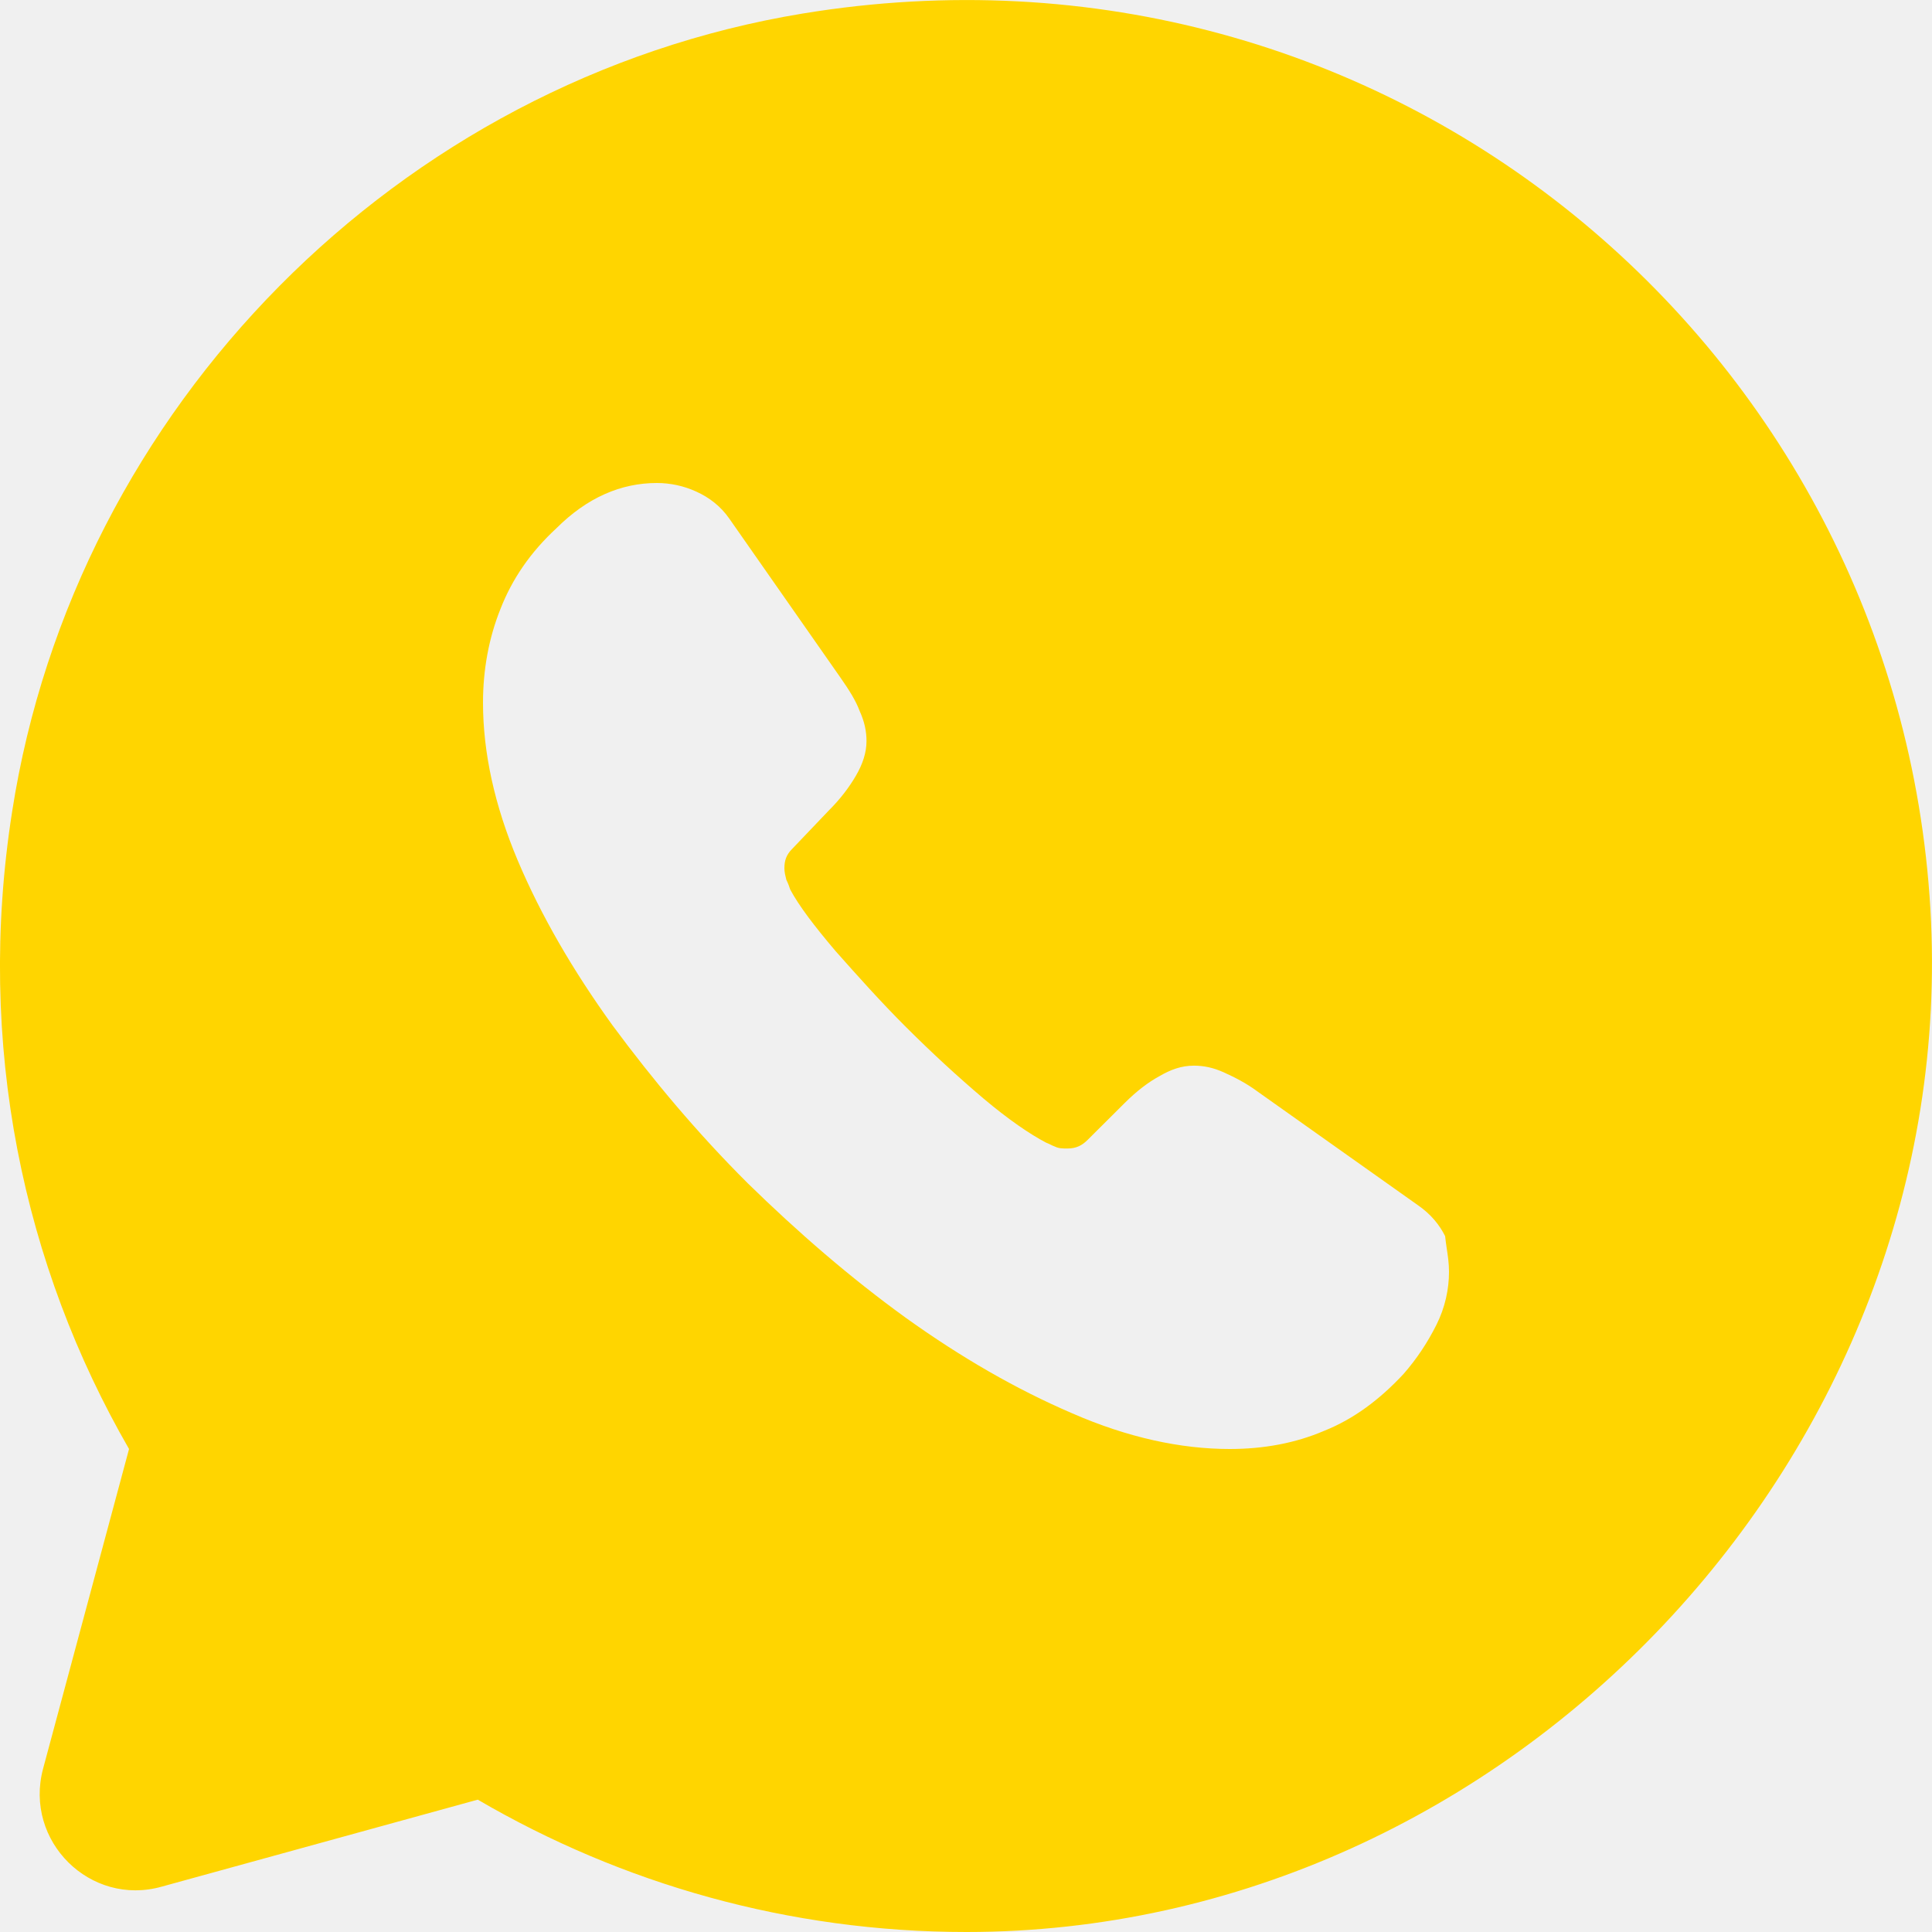
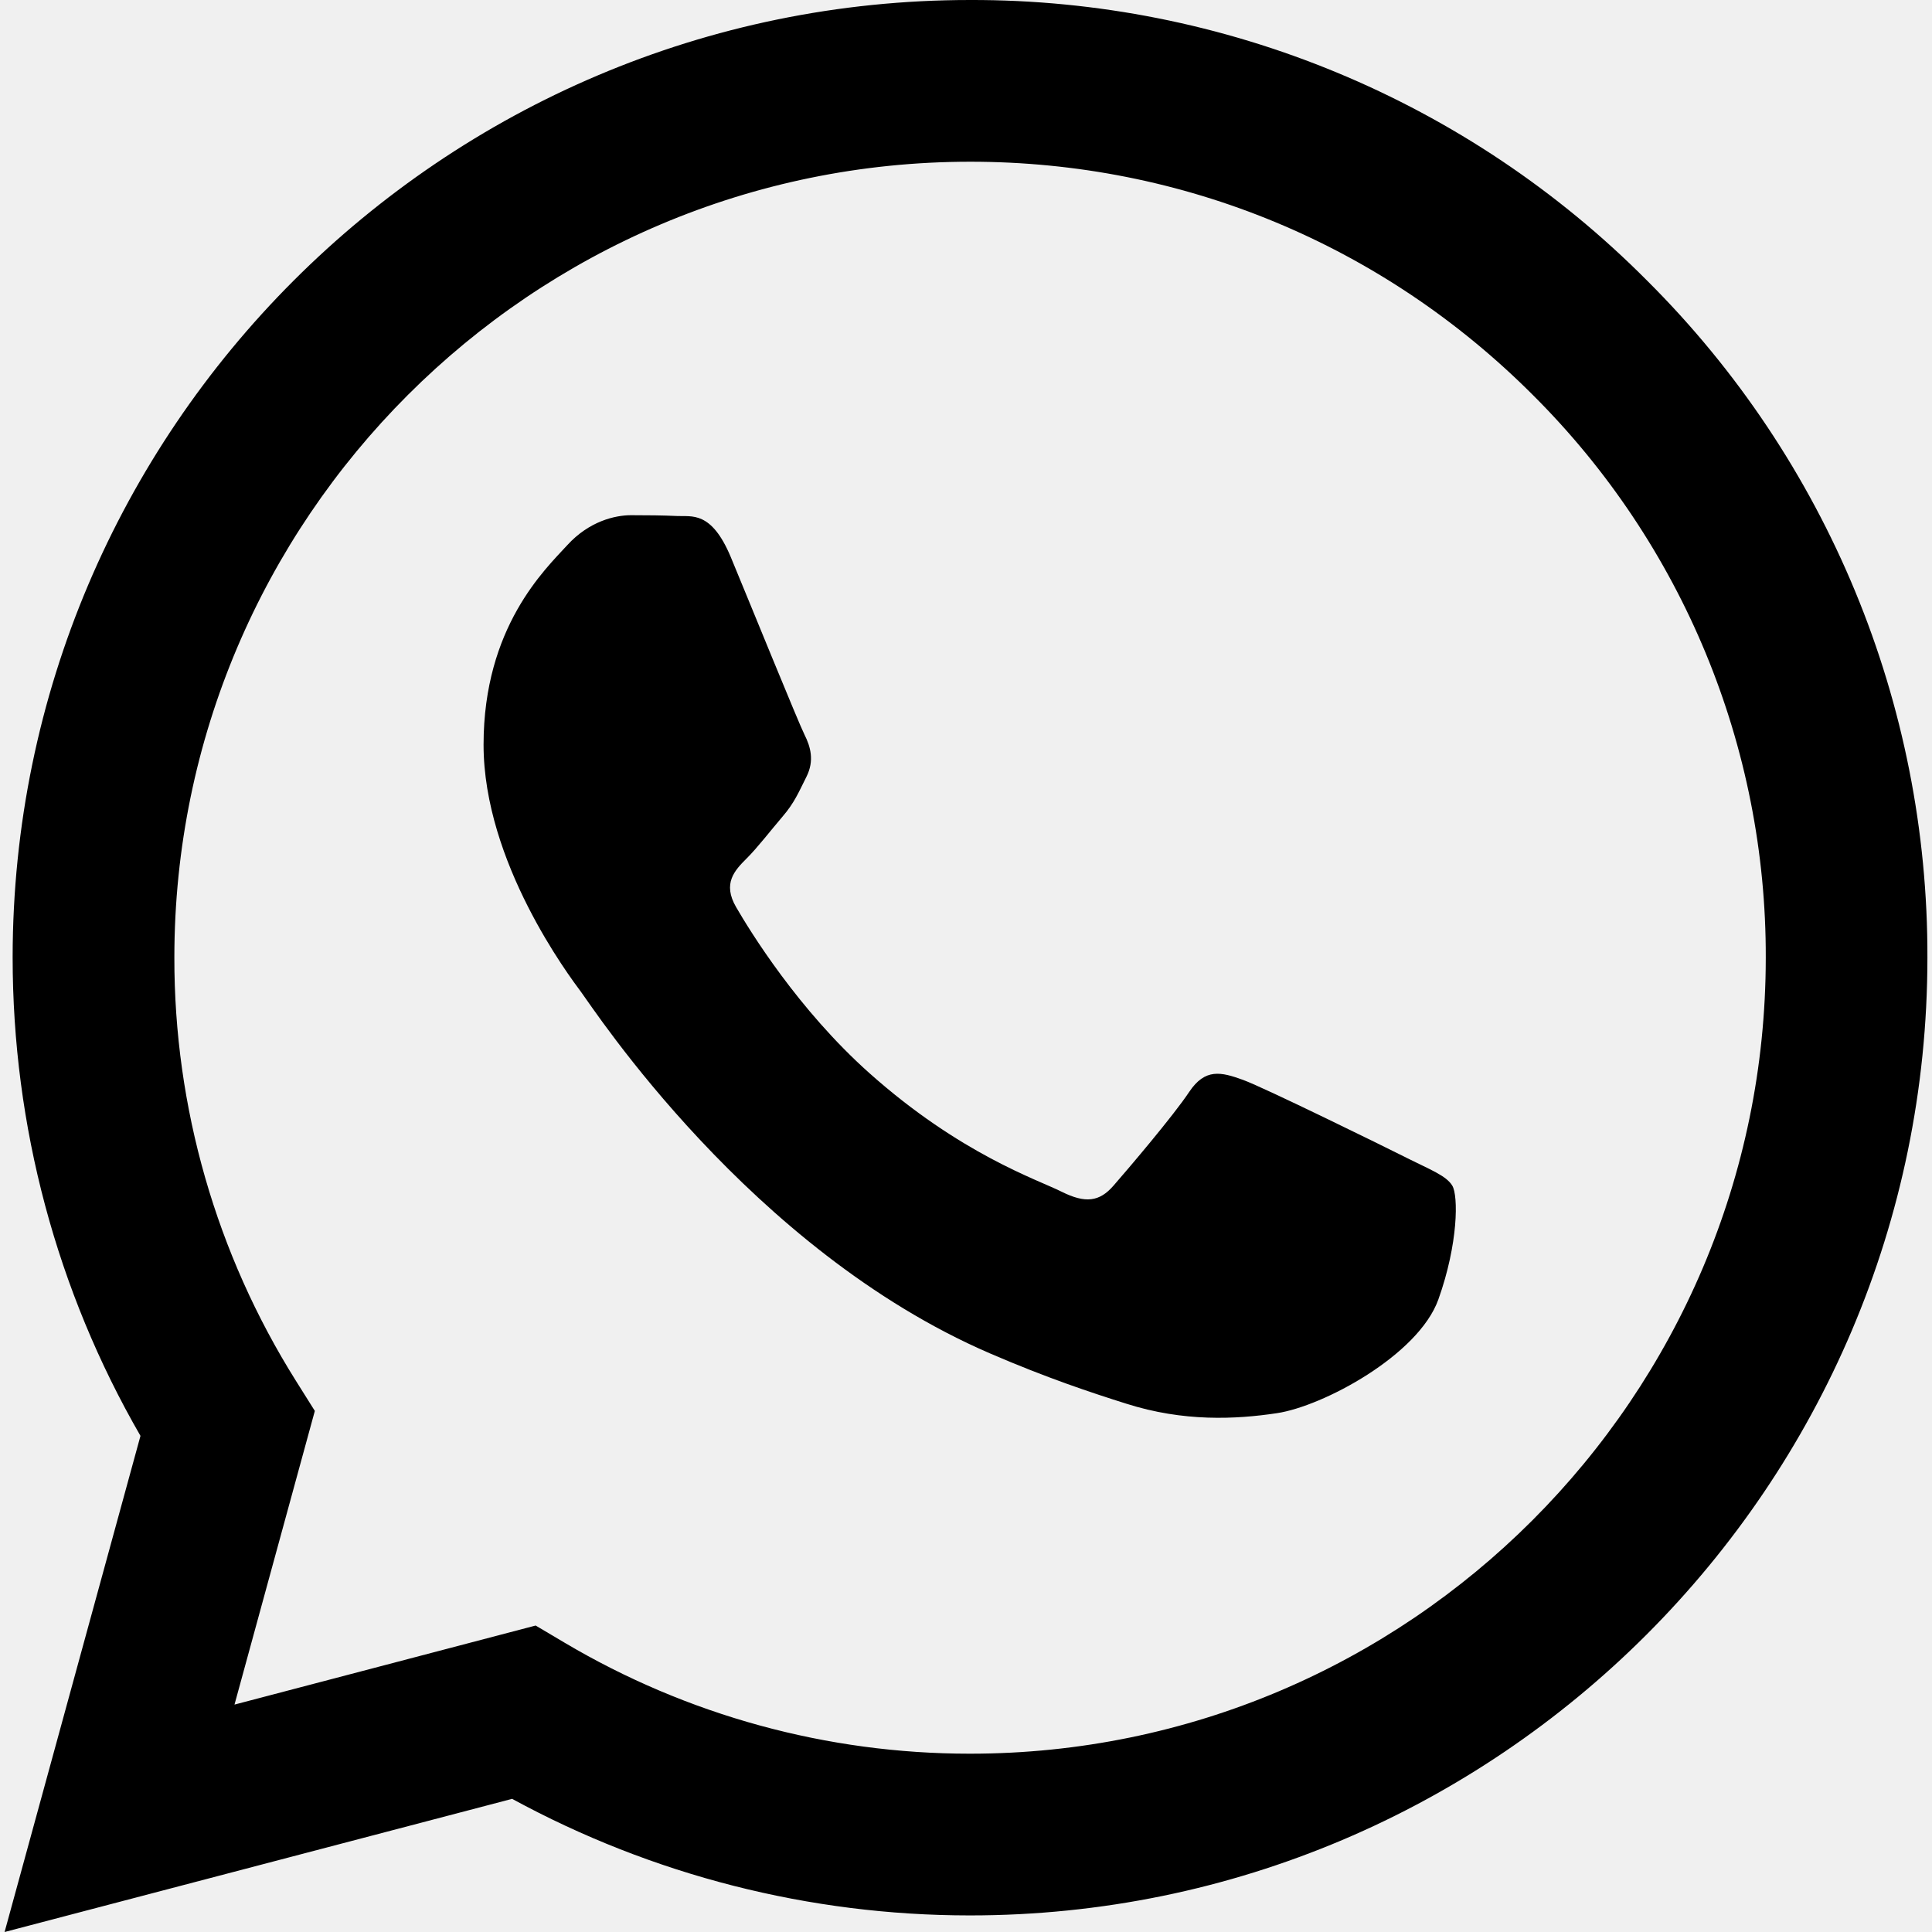
- <svg xmlns="http://www.w3.org/2000/svg" width="24" height="24" viewBox="0 0 24 24" fill="none">
-   <g clip-path="url(#clip0_3973_52706)">
-     <path fill-rule="evenodd" clip-rule="evenodd" d="M12.006 24C9.798 24 7.722 23.4 5.935 22.356L2.011 23.436C1.123 23.688 0.295 22.872 0.535 21.972L1.603 18C0.295 15.732 -0.305 12.984 0.151 10.08C0.931 5.064 4.951 0.997 9.966 0.169C17.249 -1.031 23.572 4.332 23.98 11.292C24.376 18.036 18.761 24 12.006 24ZM17.844 16.457C17.952 16.241 18 16.014 18 15.799C18 15.691 17.985 15.594 17.971 15.503C17.964 15.452 17.956 15.403 17.952 15.356C17.88 15.212 17.772 15.081 17.616 14.973L15.624 13.561C15.48 13.454 15.336 13.382 15.204 13.322C15.072 13.262 14.952 13.238 14.832 13.238C14.676 13.238 14.544 13.286 14.4 13.37C14.268 13.442 14.124 13.549 13.968 13.705L13.512 14.159C13.44 14.231 13.368 14.267 13.26 14.267C13.2 14.267 13.152 14.267 13.104 14.243C13.086 14.237 13.068 14.228 13.05 14.219C13.032 14.21 13.014 14.201 12.996 14.195C12.792 14.088 12.528 13.908 12.216 13.645C11.892 13.37 11.58 13.083 11.256 12.76C10.944 12.449 10.656 12.126 10.38 11.815C10.116 11.504 9.924 11.252 9.816 11.049C9.804 11.013 9.792 10.977 9.768 10.929C9.756 10.881 9.744 10.834 9.744 10.786C9.744 10.69 9.768 10.618 9.84 10.546L10.296 10.068C10.44 9.924 10.548 9.781 10.632 9.637C10.716 9.493 10.764 9.35 10.764 9.206C10.764 9.087 10.74 8.967 10.68 8.835C10.632 8.704 10.548 8.572 10.44 8.417L9.06 6.443C8.952 6.287 8.808 6.179 8.652 6.108C8.496 6.036 8.328 6 8.16 6C7.716 6 7.296 6.179 6.912 6.562C6.588 6.861 6.36 7.196 6.216 7.567C6.072 7.926 6 8.321 6 8.728C6 9.35 6.144 10.008 6.432 10.69C6.72 11.372 7.116 12.054 7.608 12.736C8.112 13.418 8.664 14.076 9.288 14.698C9.912 15.308 10.56 15.87 11.256 16.373C11.94 16.863 12.624 17.258 13.32 17.557C14.004 17.856 14.664 18 15.276 18C15.696 18 16.092 17.928 16.452 17.773C16.812 17.629 17.136 17.39 17.436 17.067C17.604 16.875 17.736 16.672 17.844 16.457Z" fill="#FFD500" />
-   </g>
-   <defs>
-     <clipPath id="clip0_3973_52706">
-       <rect width="24" height="24" fill="white" />
-     </clipPath>
-   </defs>
+ <svg xmlns="http://www.w3.org/2000/svg" viewBox="0 0 24 24" fill="currentColor" aria-hidden="true">
+   <path d="M17.472 14.382c-.297-.149-1.758-.867-2.03-.967-.273-.099-.471-.148-.67.15-.197.297-.767.966-.94 1.164-.173.199-.347.223-.644.075-.297-.15-1.255-.463-2.39-1.475-.883-.788-1.48-1.761-1.653-2.059-.173-.297-.018-.458.13-.606.134-.133.298-.347.446-.52.149-.174.198-.298.298-.497.099-.198.05-.371-.025-.52-.075-.149-.669-1.612-.916-2.207-.242-.579-.487-.5-.669-.51-.173-.008-.371-.01-.57-.01-.198 0-.52.074-.792.372-.272.297-1.04 1.016-1.04 2.479 0 1.462 1.065 2.875 1.213 3.074.149.198 2.096 3.2 5.077 4.487.709.306 1.262.489 1.694.625.712.227 1.36.195 1.871.118.571-.085 1.758-.719 2.006-1.413.248-.694.248-1.289.173-1.413-.074-.124-.272-.198-.57-.347m-5.421 7.403h-.004a9.87 9.87 0 0 1-5.031-1.378l-.361-.214-3.741.982.998-3.648-.235-.374a9.86 9.86 0 0 1-1.51-5.26c.001-5.45 4.436-9.884 9.888-9.884 2.64 0 5.122 1.03 6.988 2.898a9.825 9.825 0 0 1 2.893 6.994c-.003 5.45-4.435 9.884-9.885 9.884m8.413-18.297A11.815 11.815 0 0 0 12.05 0C5.495 0 .16 5.335.157 11.892c0 2.096.547 4.142 1.588 5.945L.057 24l6.305-1.654a11.882 11.882 0 0 0 5.683 1.448h.005c6.554 0 11.89-5.335 11.893-11.893a11.821 11.821 0 0 0-3.48-8.413z" />
</svg>
